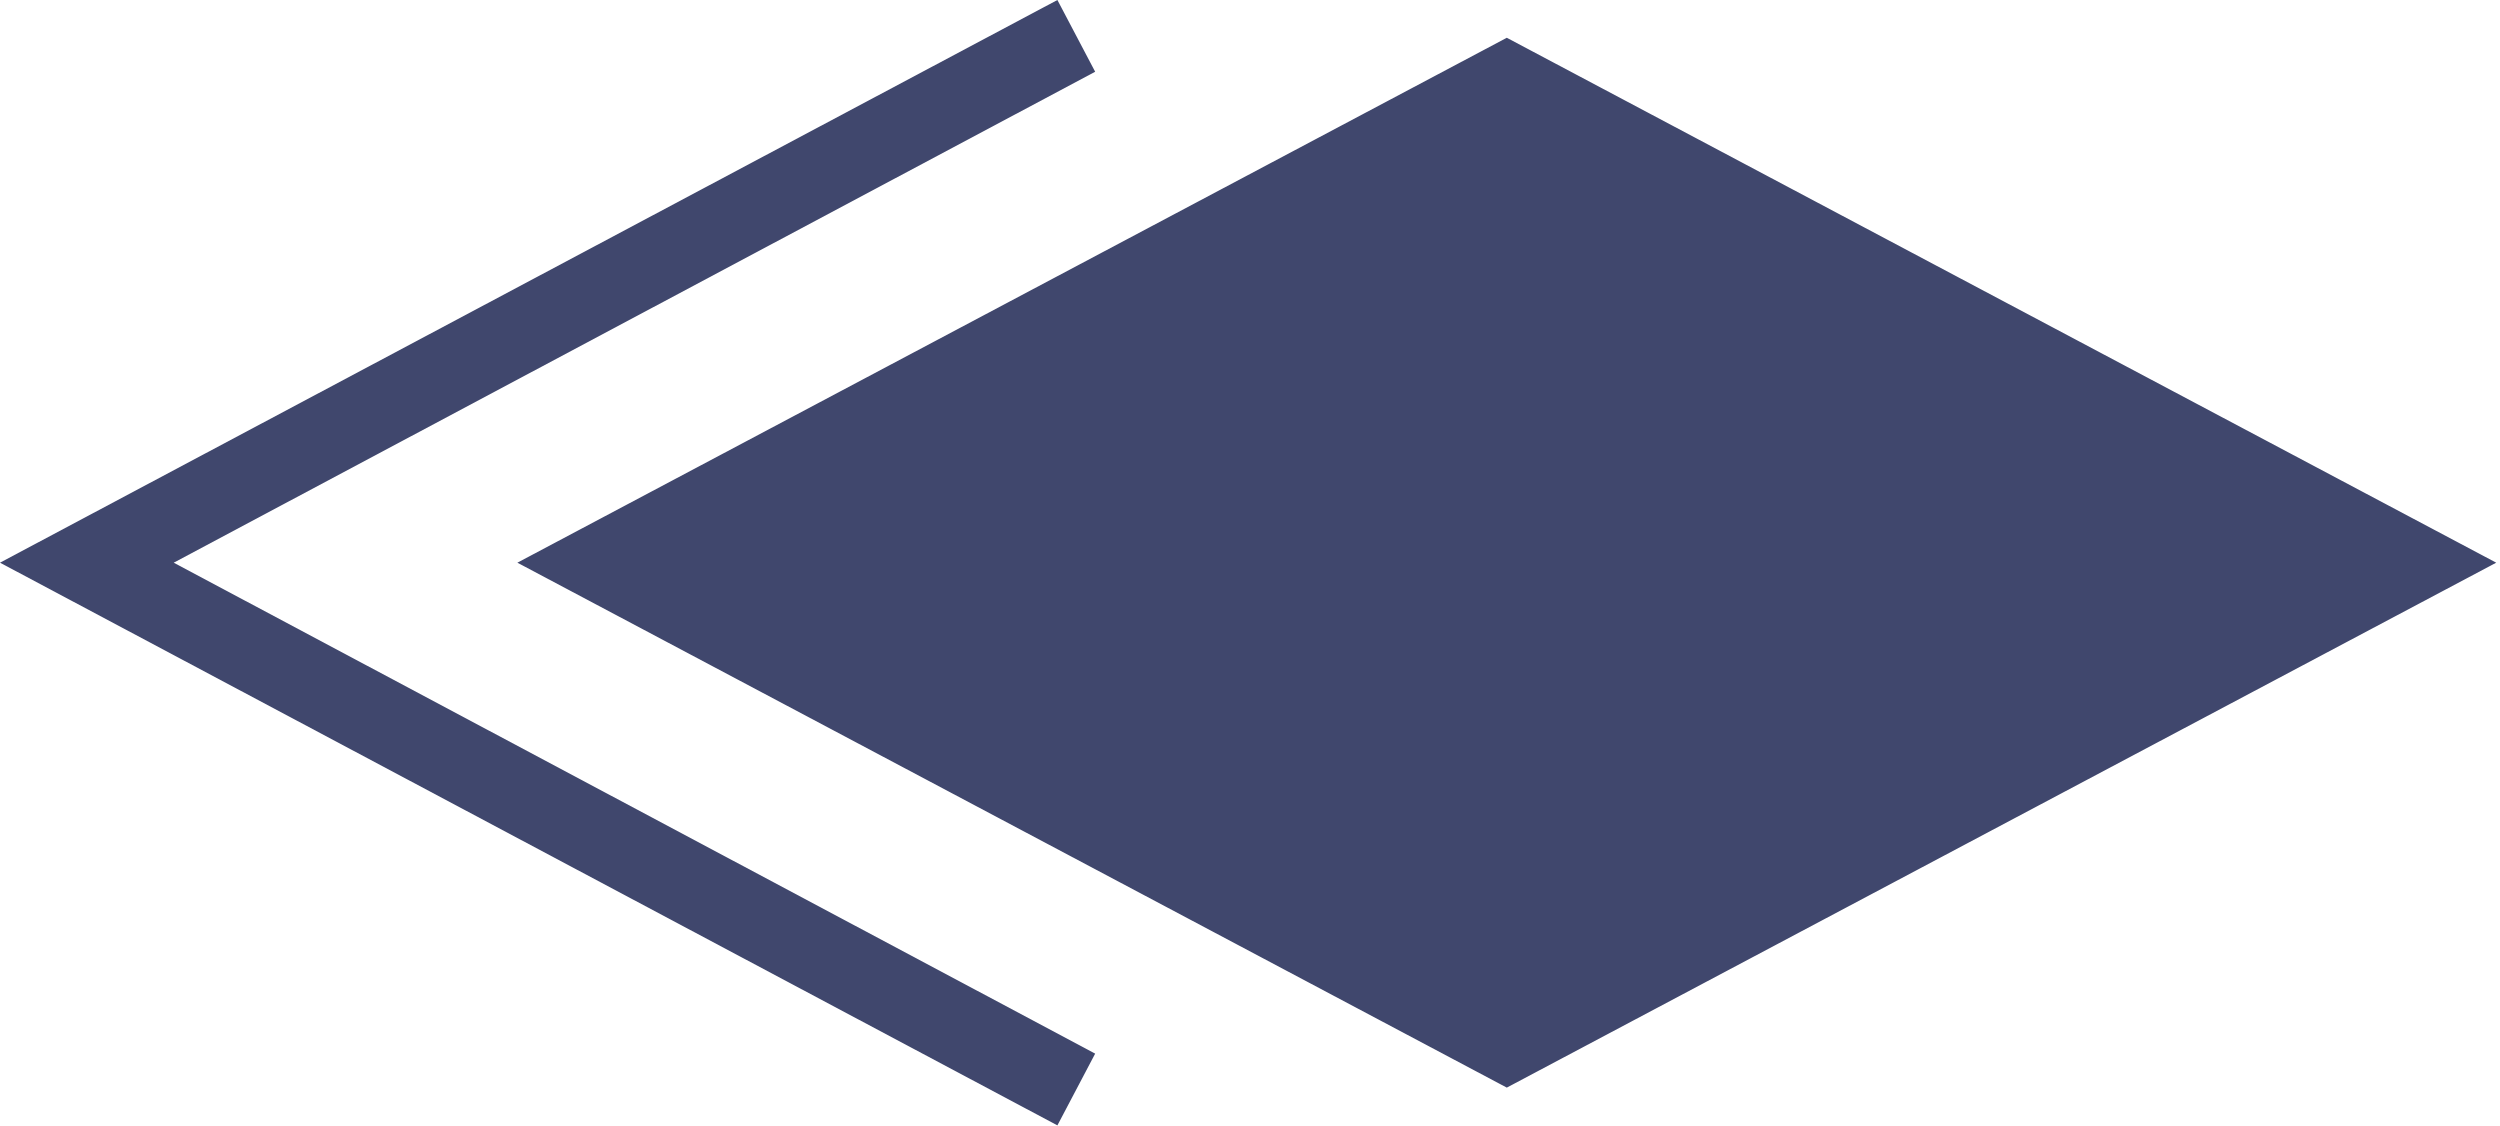
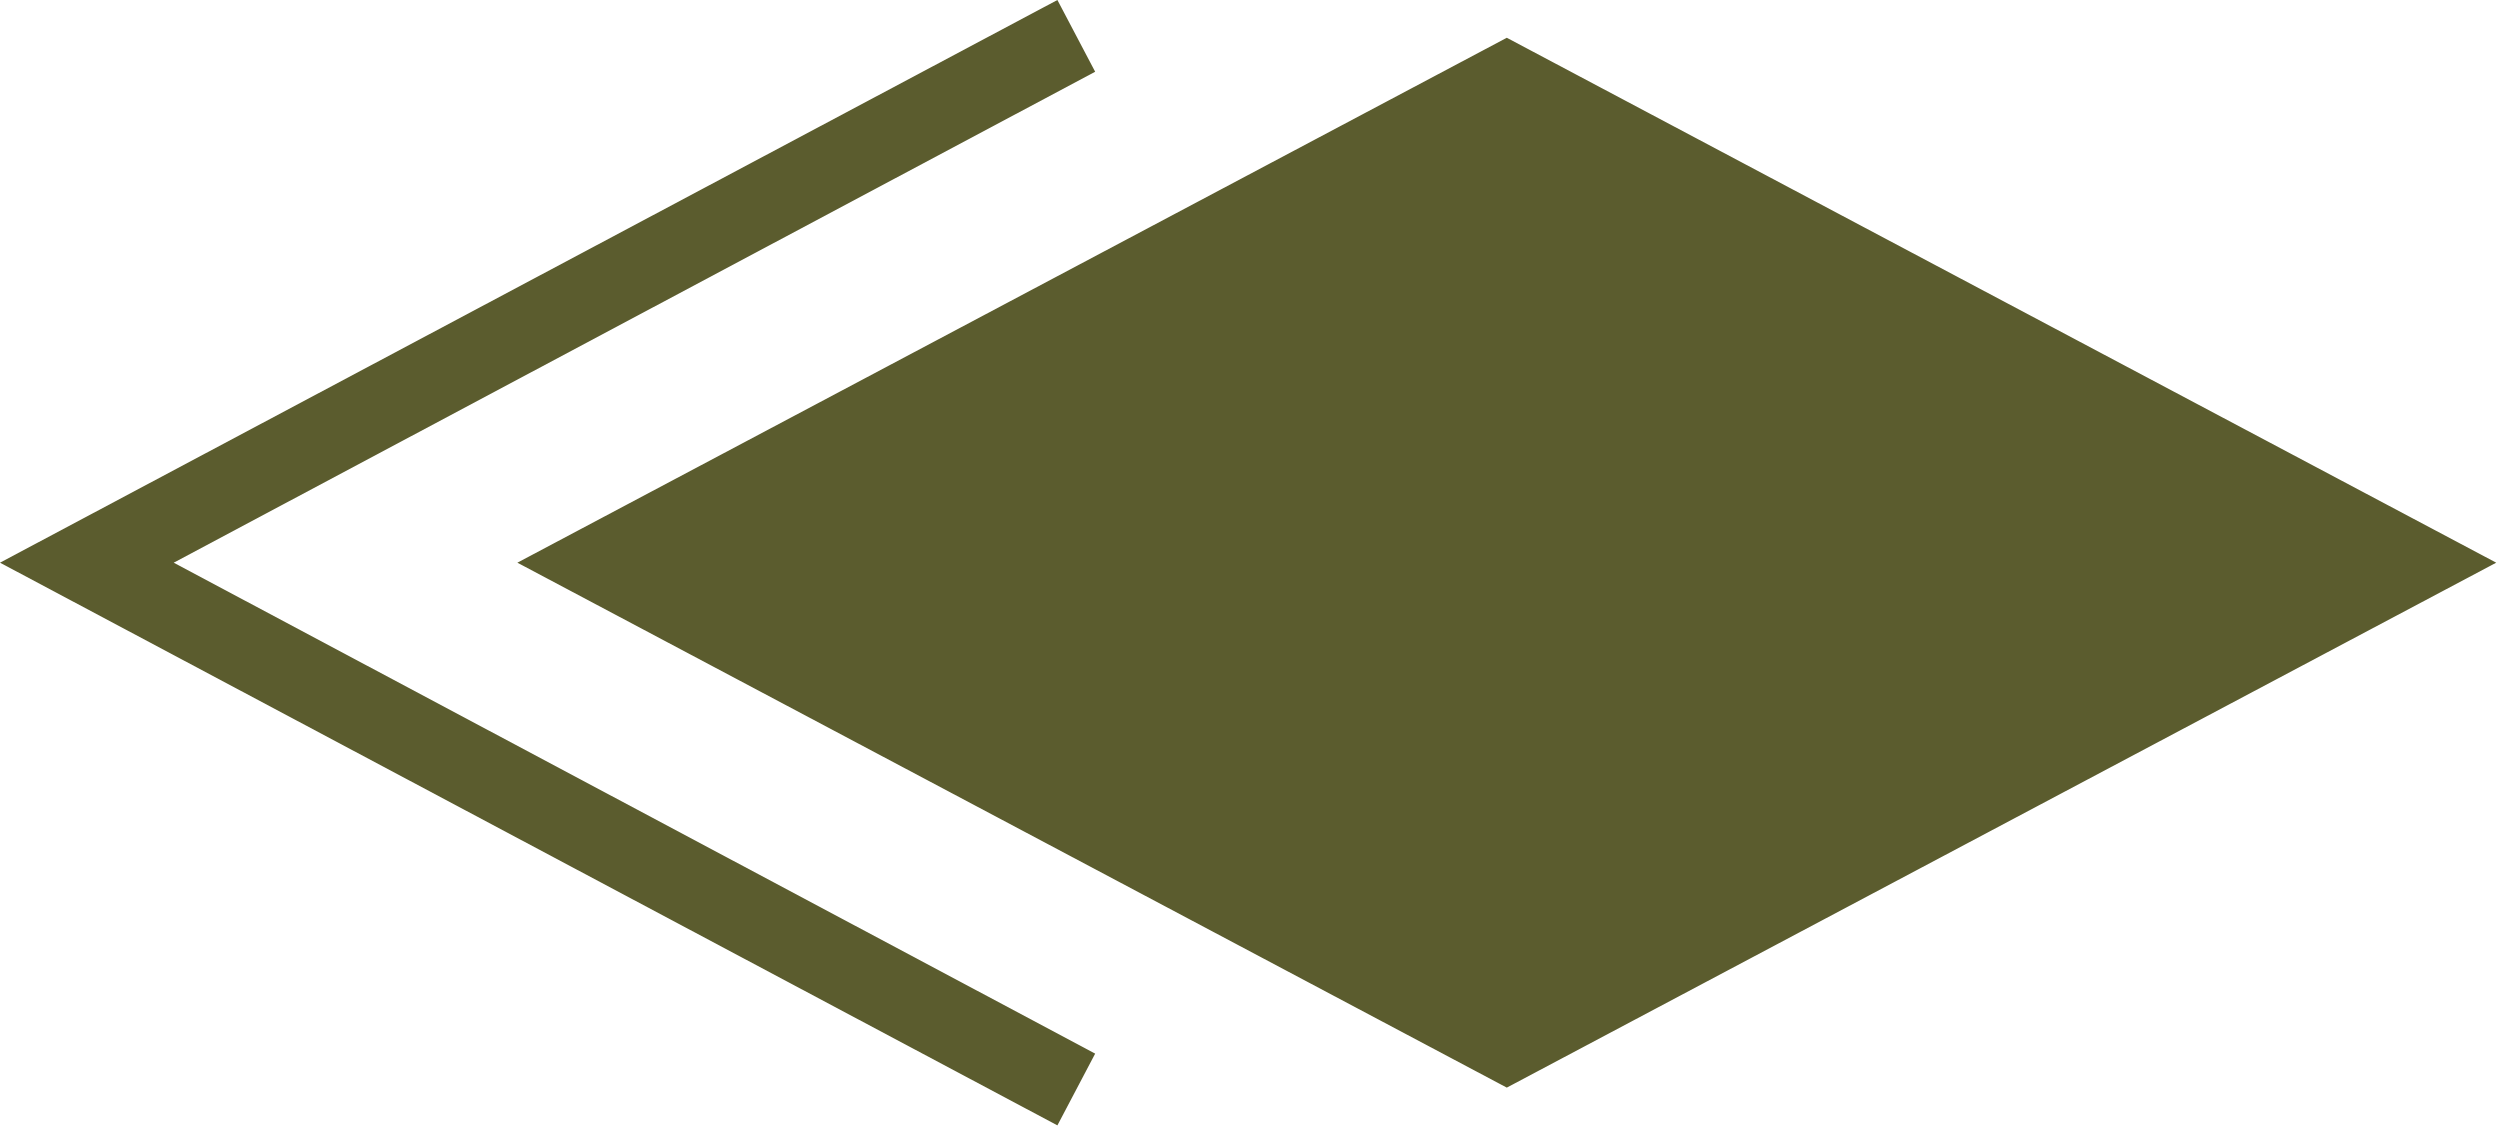
<svg xmlns="http://www.w3.org/2000/svg" version="1.1" id="Layer_1" x="0" y="0" viewBox="0 0 66.2 29.8" xml:space="preserve">
-   <style>.st0{fill:#40476d}</style>
+   <style>.st0{fill:#5B5C2E}</style>
  <path class="st0" d="M39.9 1l26.2 13.9-26.2 13.9-26.2-13.9z" />
  <path class="st0" d="M28 29.8l1-1.9-24.4-13L29 1.9 28 0 0 14.9z" />
</svg>
